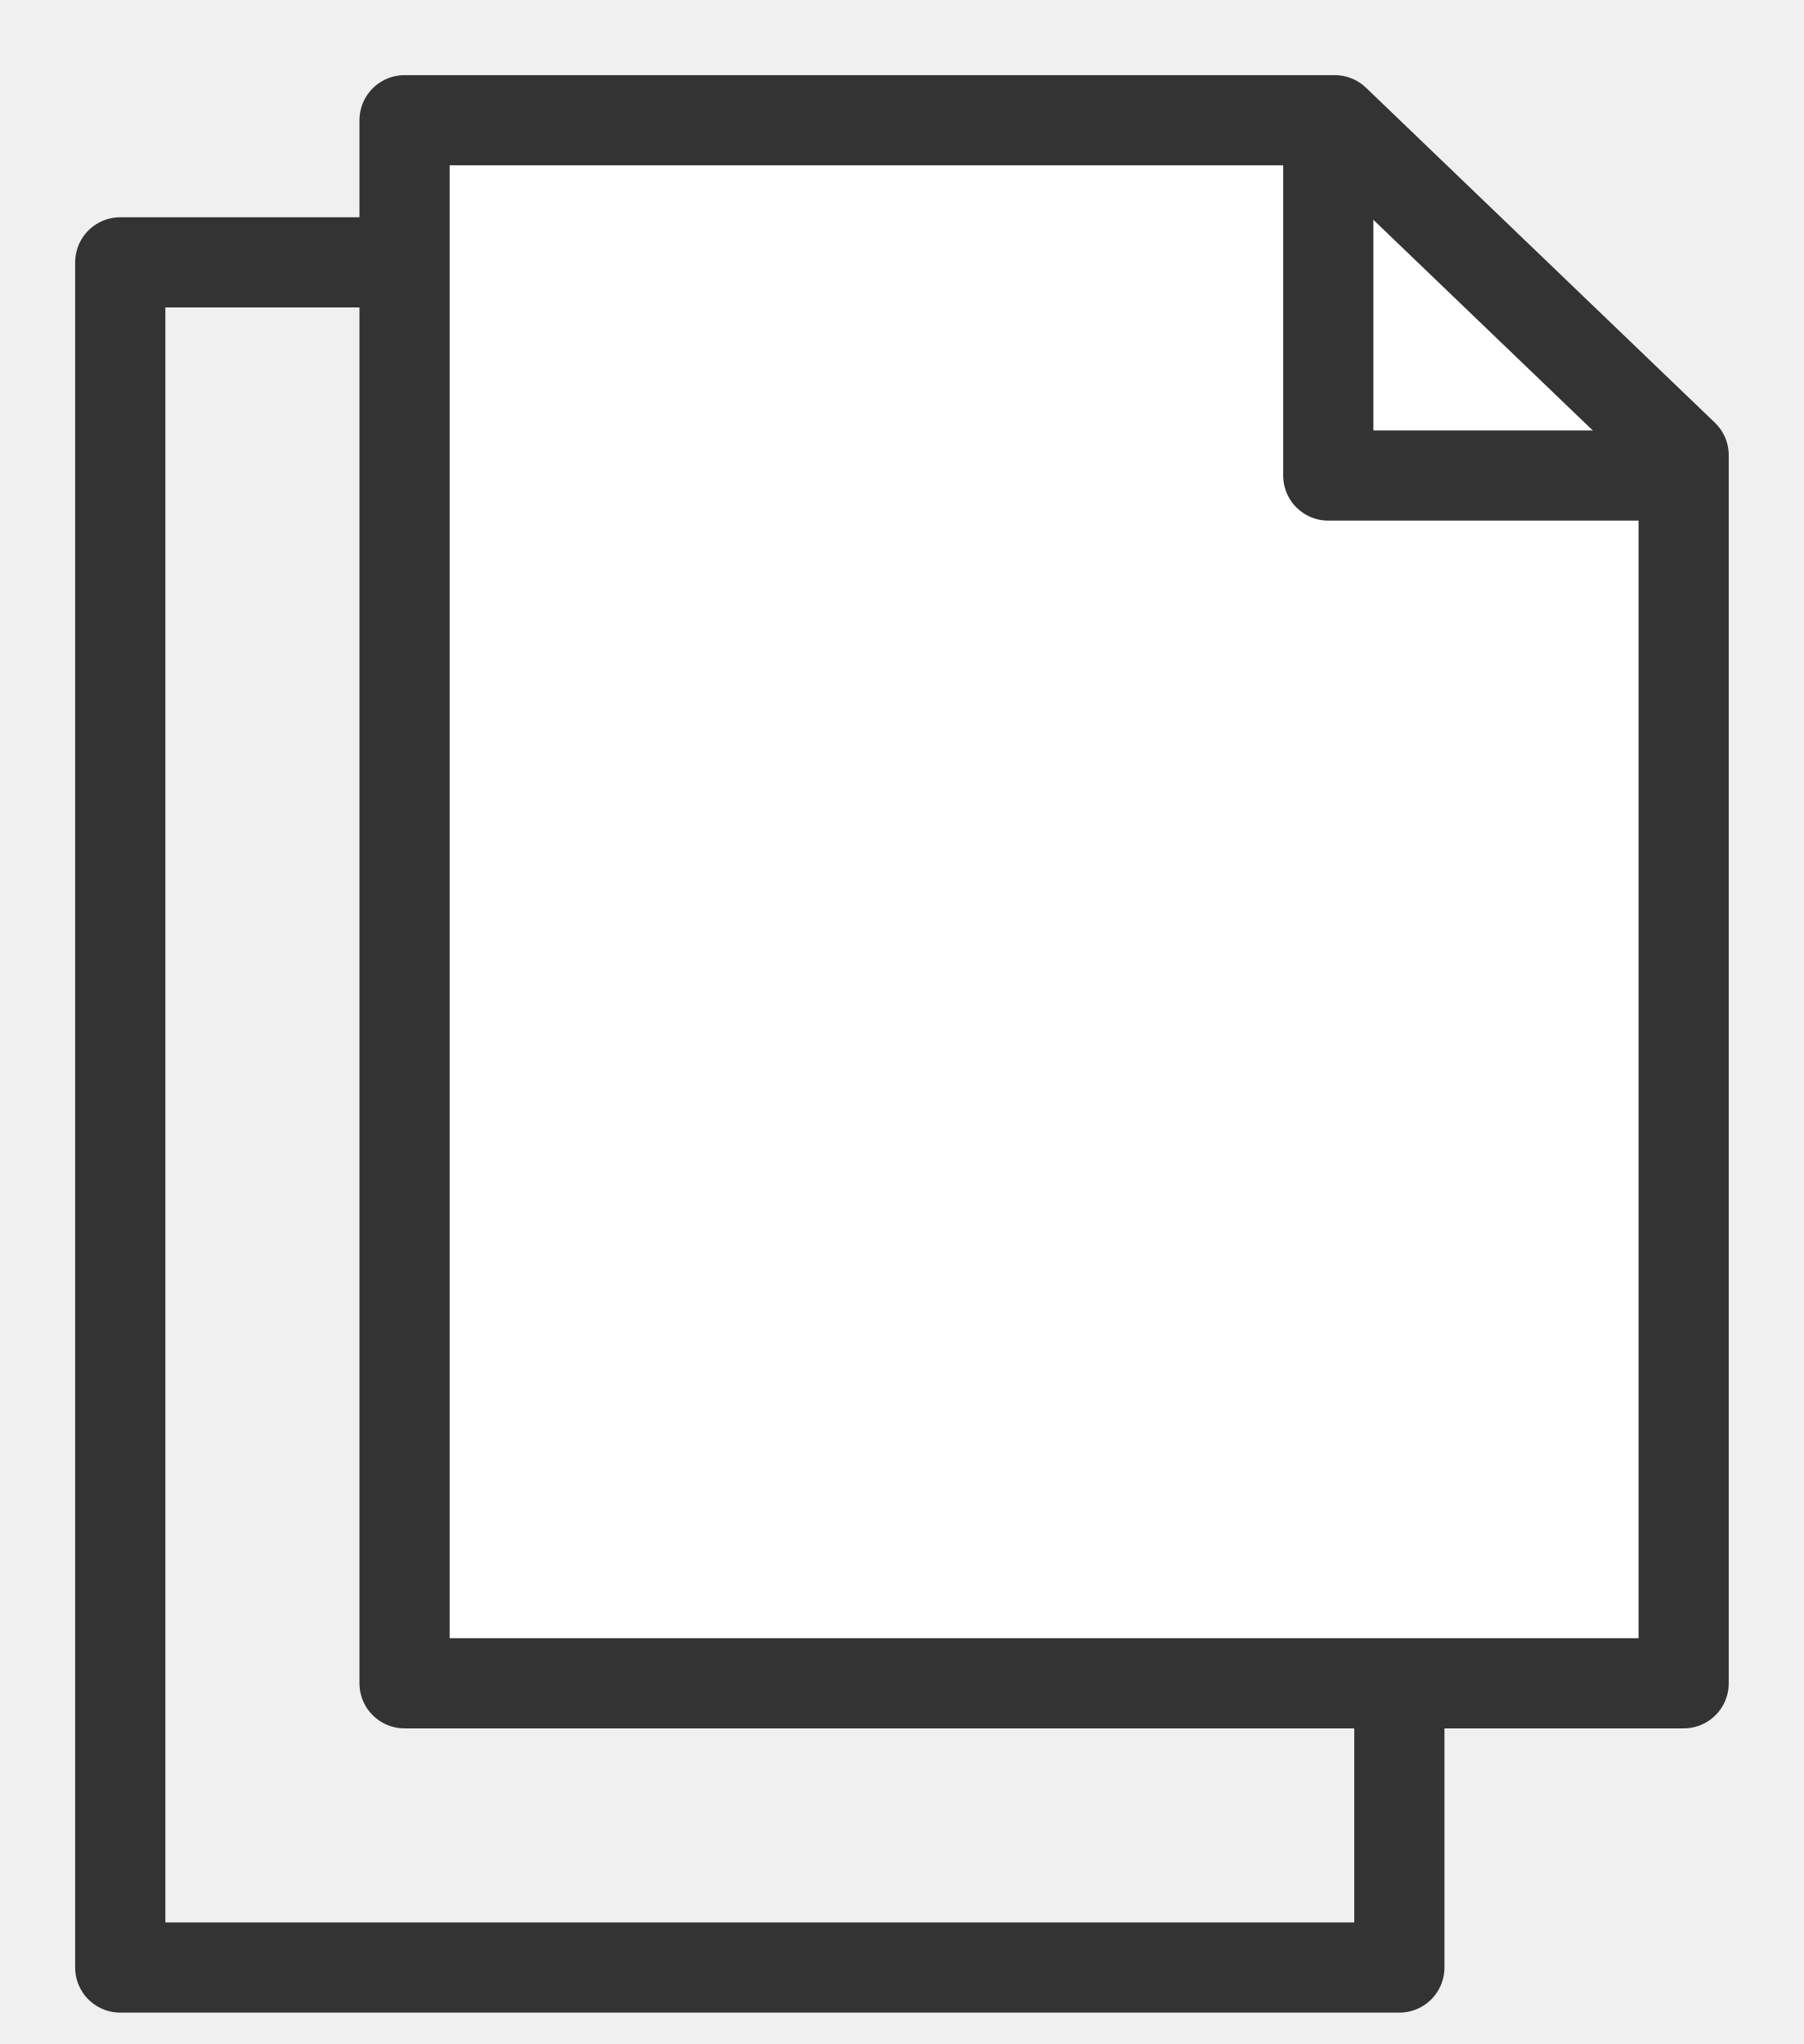
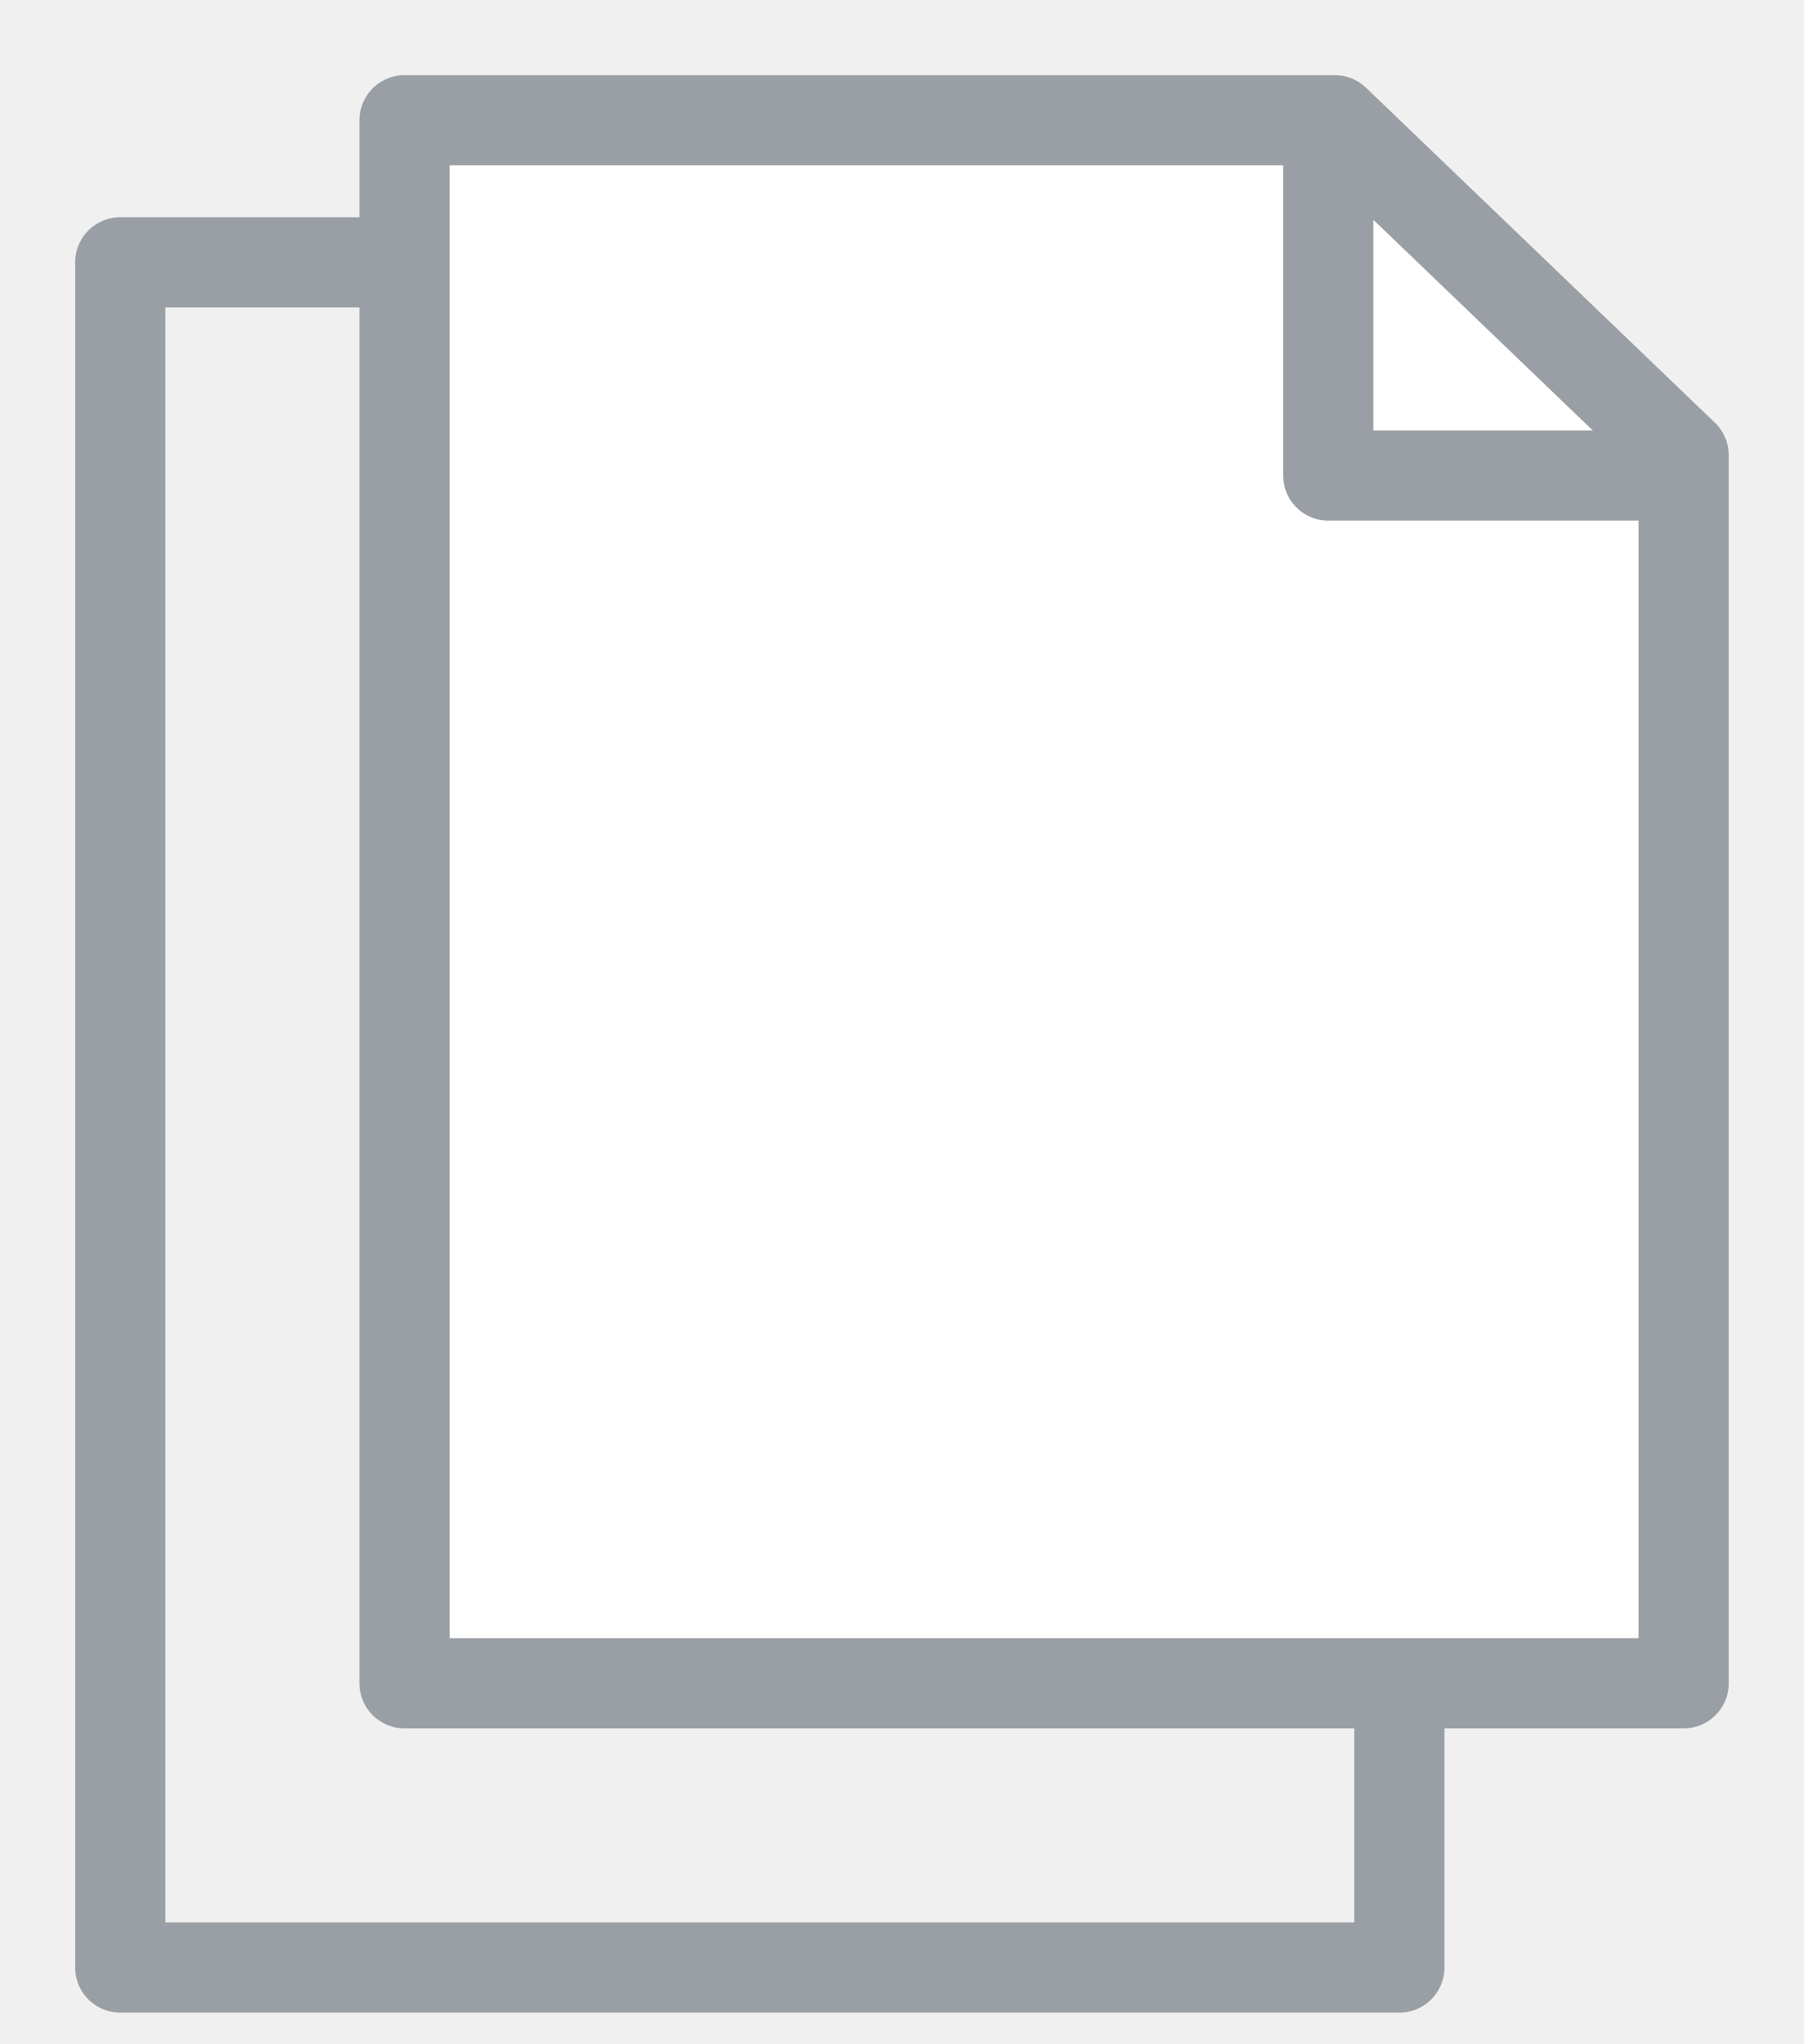
<svg xmlns="http://www.w3.org/2000/svg" width="15" height="17" viewBox="0 0 15 17" fill="none">
-   <path d="M3.364 1H11.099L14 3.786V14H3.364V1Z" fill="white" stroke="#333333" stroke-width="0.75" stroke-linejoin="round" />
-   <path d="M11.636 13.918V16.364H1V2.182H3.364" stroke="#333333" stroke-width="0.75" stroke-linejoin="round" />
-   <path d="M11.045 1V3.955H14" stroke="#333333" stroke-width="0.75" stroke-linejoin="round" />
+   <path d="M3.364 1H11.099L14 3.786V14H3.364V1Z" fill="white" stroke="#999fa4" stroke-width="0.75" stroke-linejoin="round" />
+   <path d="M11.636 13.918V16.364H1V2.182H3.364" stroke="#999fa4" stroke-width="0.75" stroke-linejoin="round" />
+   <path d="M11.045 1V3.955H14" stroke="#999fa4" stroke-width="0.75" stroke-linejoin="round" />
</svg>
